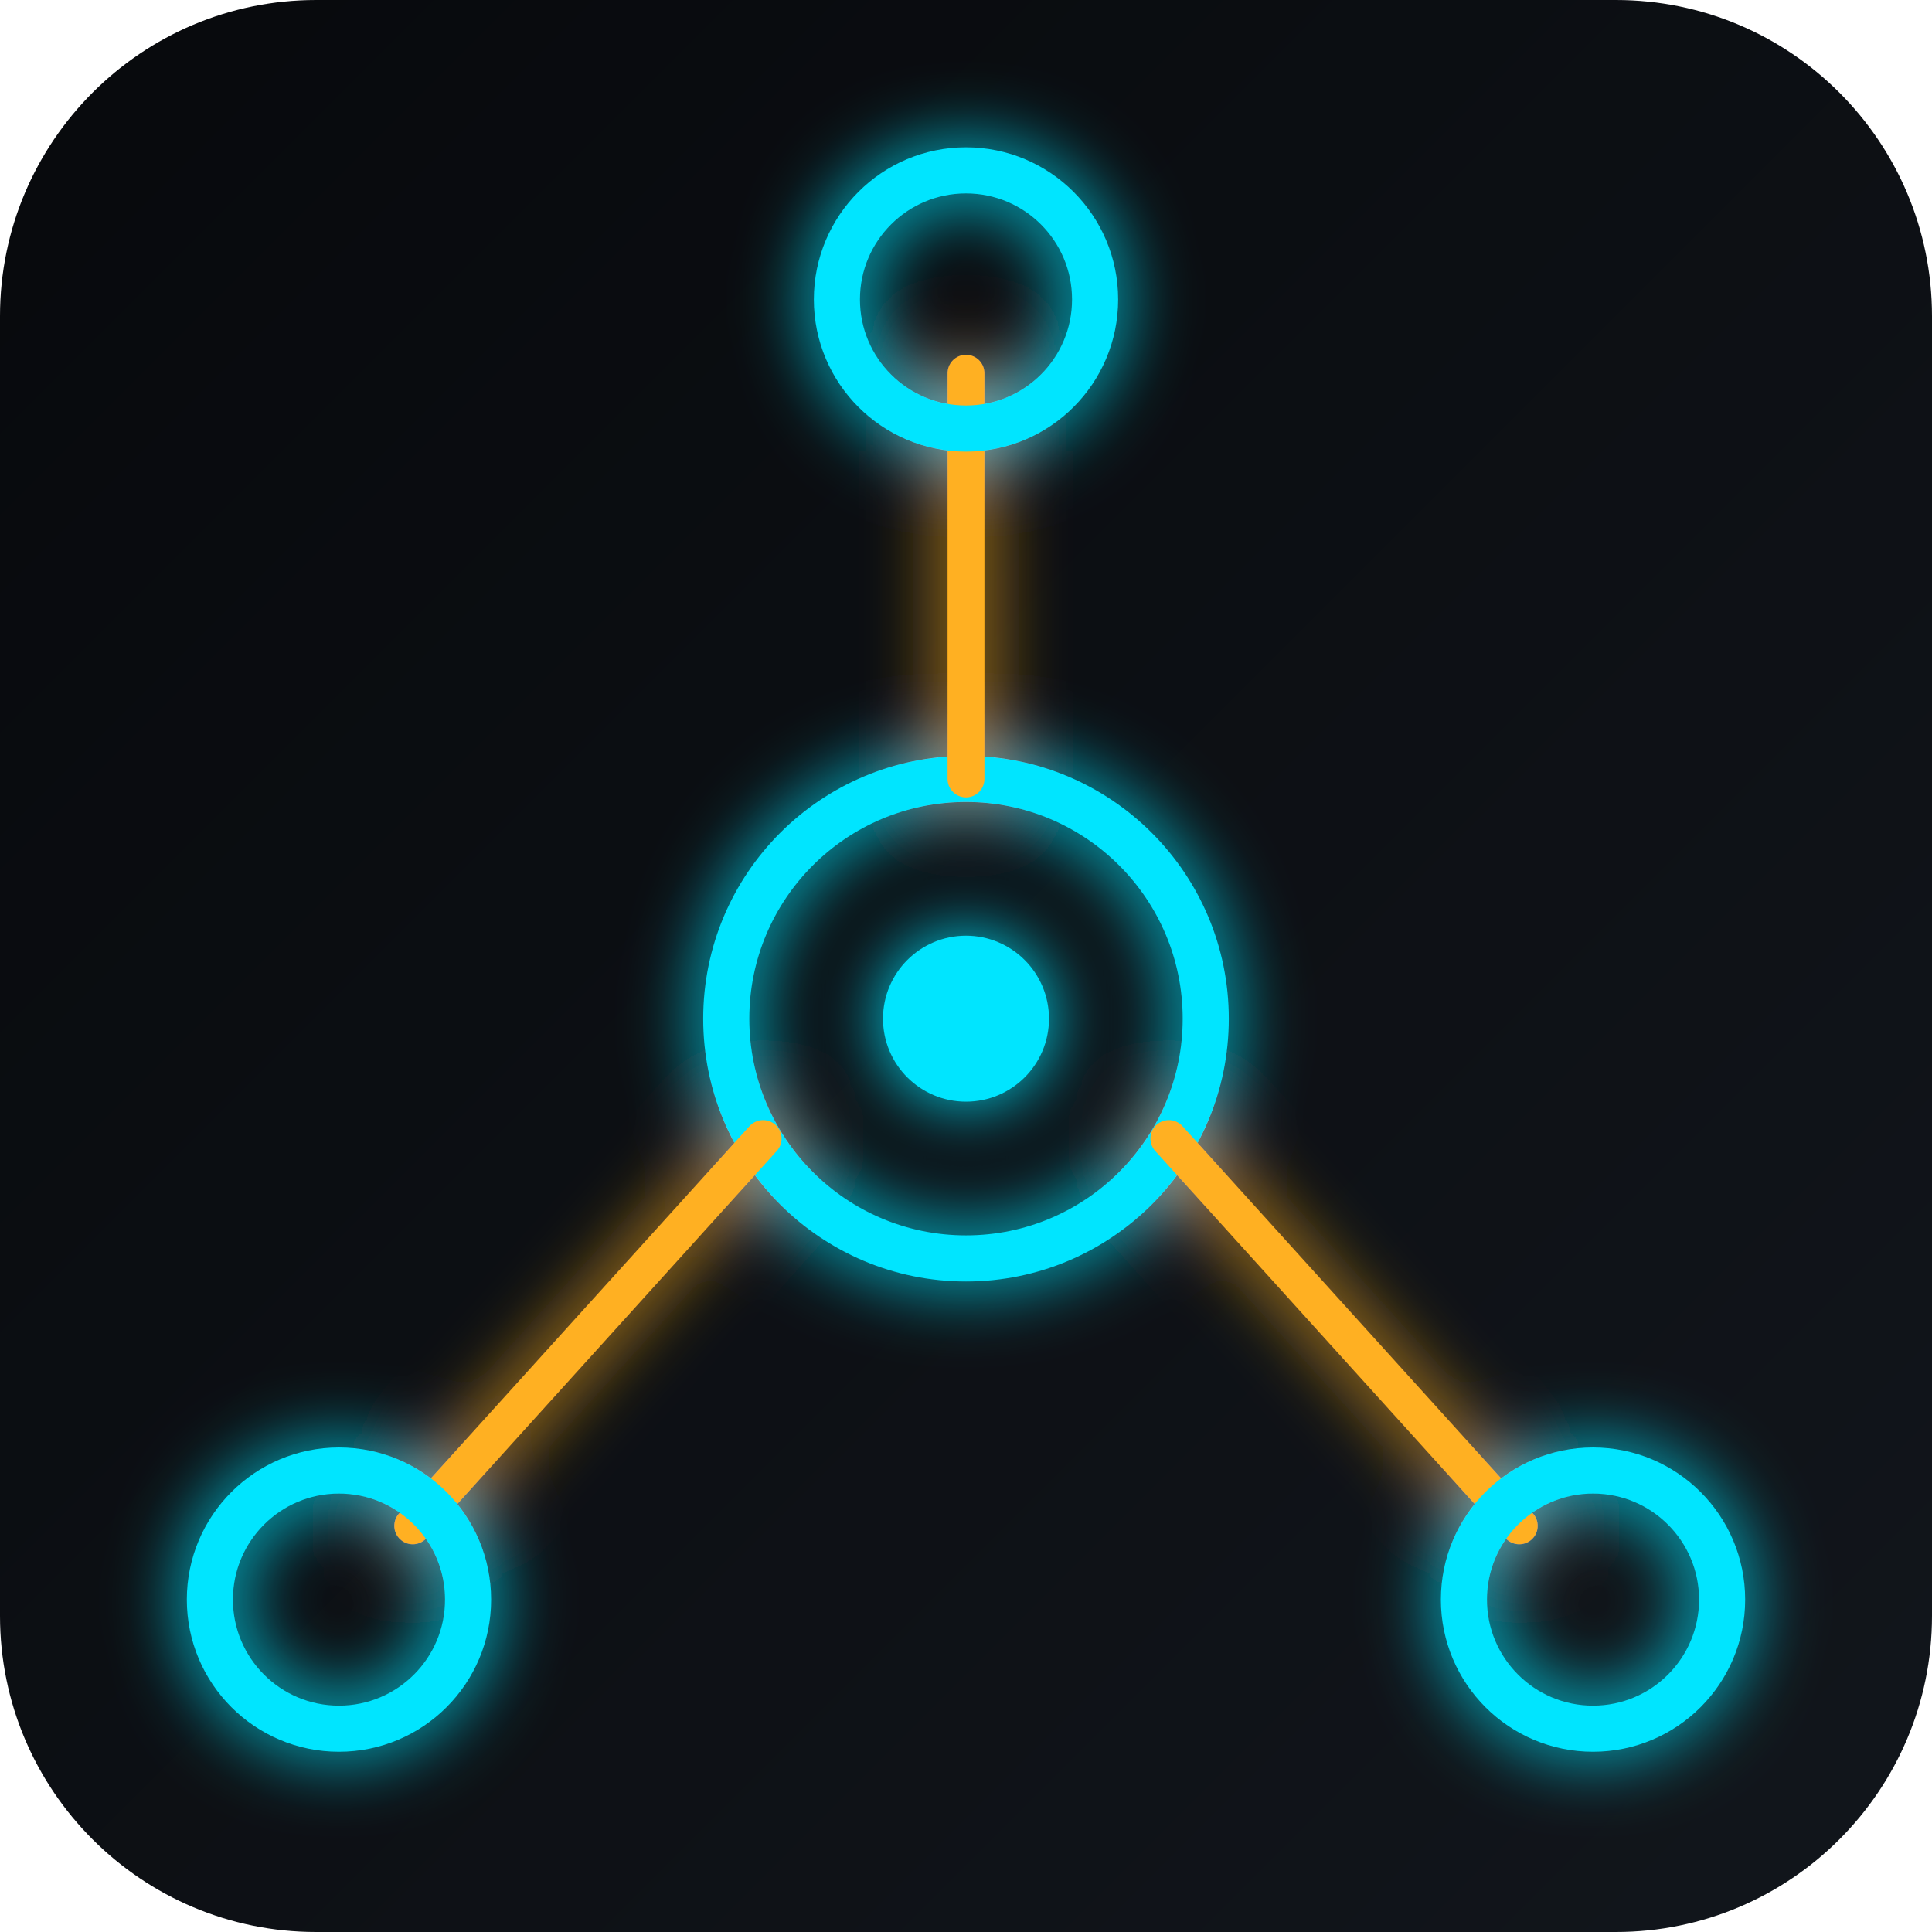
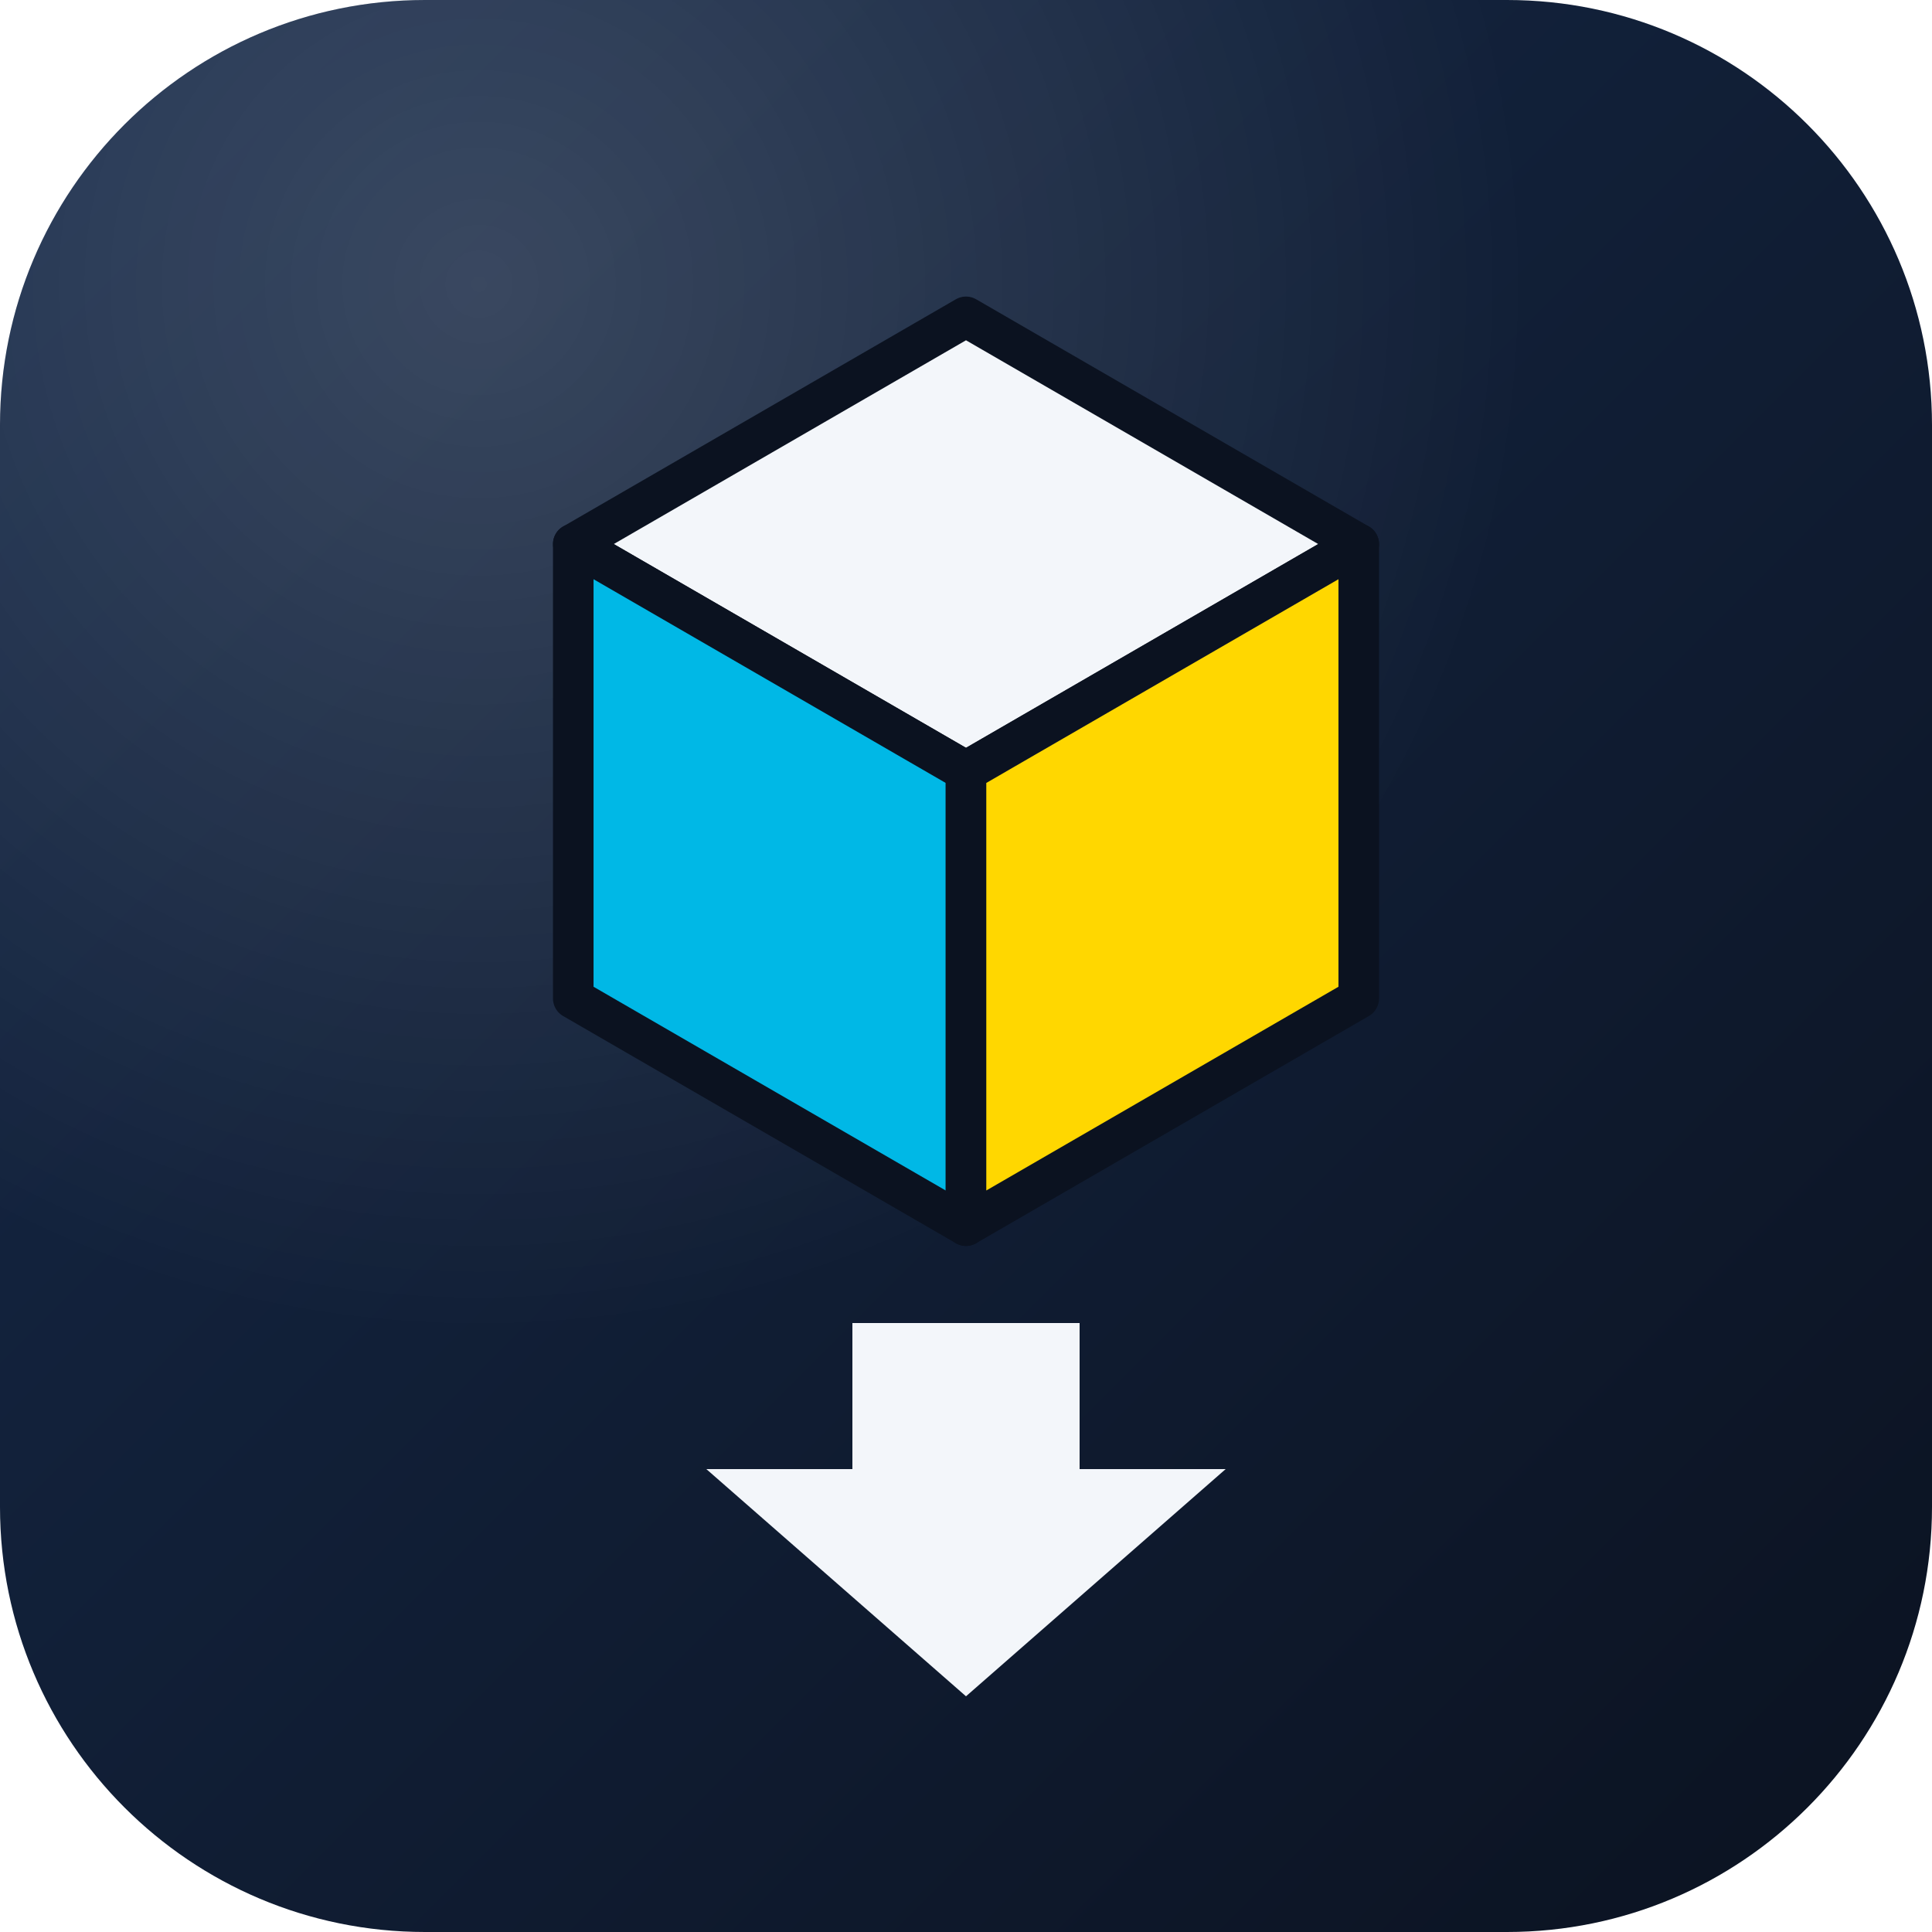
- <svg xmlns="http://www.w3.org/2000/svg" viewBox="-110 -110 220 220" role="img" aria-label="ELECTRO-HOBBY-3D-UPDATER">
+ <svg xmlns="http://www.w3.org/2000/svg" viewBox="0 0 100 100" width="512" height="512">
  <defs>
-     <linearGradient id="bg" x1="0%" y1="0%" x2="100%" y2="100%">
-       <stop stop-color="#07090C" />
-       <stop offset="1" stop-color="#12161C" />
+     <linearGradient id="ig" x1="0" y1="0" x2="1" y2="1">
+       <stop offset="0" stop-color="#162A4A" />
+       <stop offset="1" stop-color="#0B1220" />
    </linearGradient>
-     <filter id="g">
-       <feGaussianBlur stdDeviation="4" result="b" />
-       <feMerge>
-         <feMergeNode in="b" />
-         <feMergeNode in="SourceGraphic" />
-       </feMerge>
-     </filter>
+     <radialGradient id="ih" cx="0.25" cy="0.15" r="0.9">
+       <stop offset="0" stop-color="#ffffff" stop-opacity="0.16" />
+       <stop offset="0.6" stop-color="#ffffff" stop-opacity="0" />
+     </radialGradient>
  </defs>
-   <rect x="-110" y="-110" width="220" height="220" rx="36" fill="url(#bg)" />
-   <g transform="translate(0,6) scale(1.05)" filter="url(#g)" stroke="#00E5FF" stroke-width="5" fill="none" stroke-linecap="round" stroke-linejoin="round">
-     <circle r="26" />
-     <circle r="9" fill="#00E5FF" stroke="none" />
-     <g stroke="#FFB020" stroke-width="4">
-       <path d="M0,-26 V-70" />
-       <path d="M-22,13 L-60,55" />
-       <path d="M22,13 L60,55" />
-     </g>
-     <circle cy="-78" r="14" />
-     <circle cx="-68" cy="63" r="14" />
-     <circle cx="68" cy="63" r="14" />
+   <rect width="100" height="100" rx="22" fill="url(#ig)" />
+   <rect width="100" height="100" rx="22" fill="url(#ih)" />
+   <g transform="translate(50 50) scale(0.84) translate(-50 -50)">
+     <polygon points="50.0,10.0 74.2,24.0 50.0,38.0 25.8,24.0" fill="#F3F6FA" stroke="#0B1220" stroke-width="2.5" stroke-linejoin="round" />
+     <polygon points="25.8,24.0 50.0,38.0 50.0,66.0 25.8,52.0" fill="#00B8E6" stroke="#0B1220" stroke-width="2.5" stroke-linejoin="round" />
+     <polygon points="50.0,38.0 74.2,24.0 74.2,52.0 50.0,66.0" fill="#FFD700" stroke="#0B1220" stroke-width="2.5" stroke-linejoin="round" />
+     <polygon points="43,72 57,72 57,81 66,81 50,95 34,81 43,81" fill="#F3F6FA" />
  </g>
</svg>
